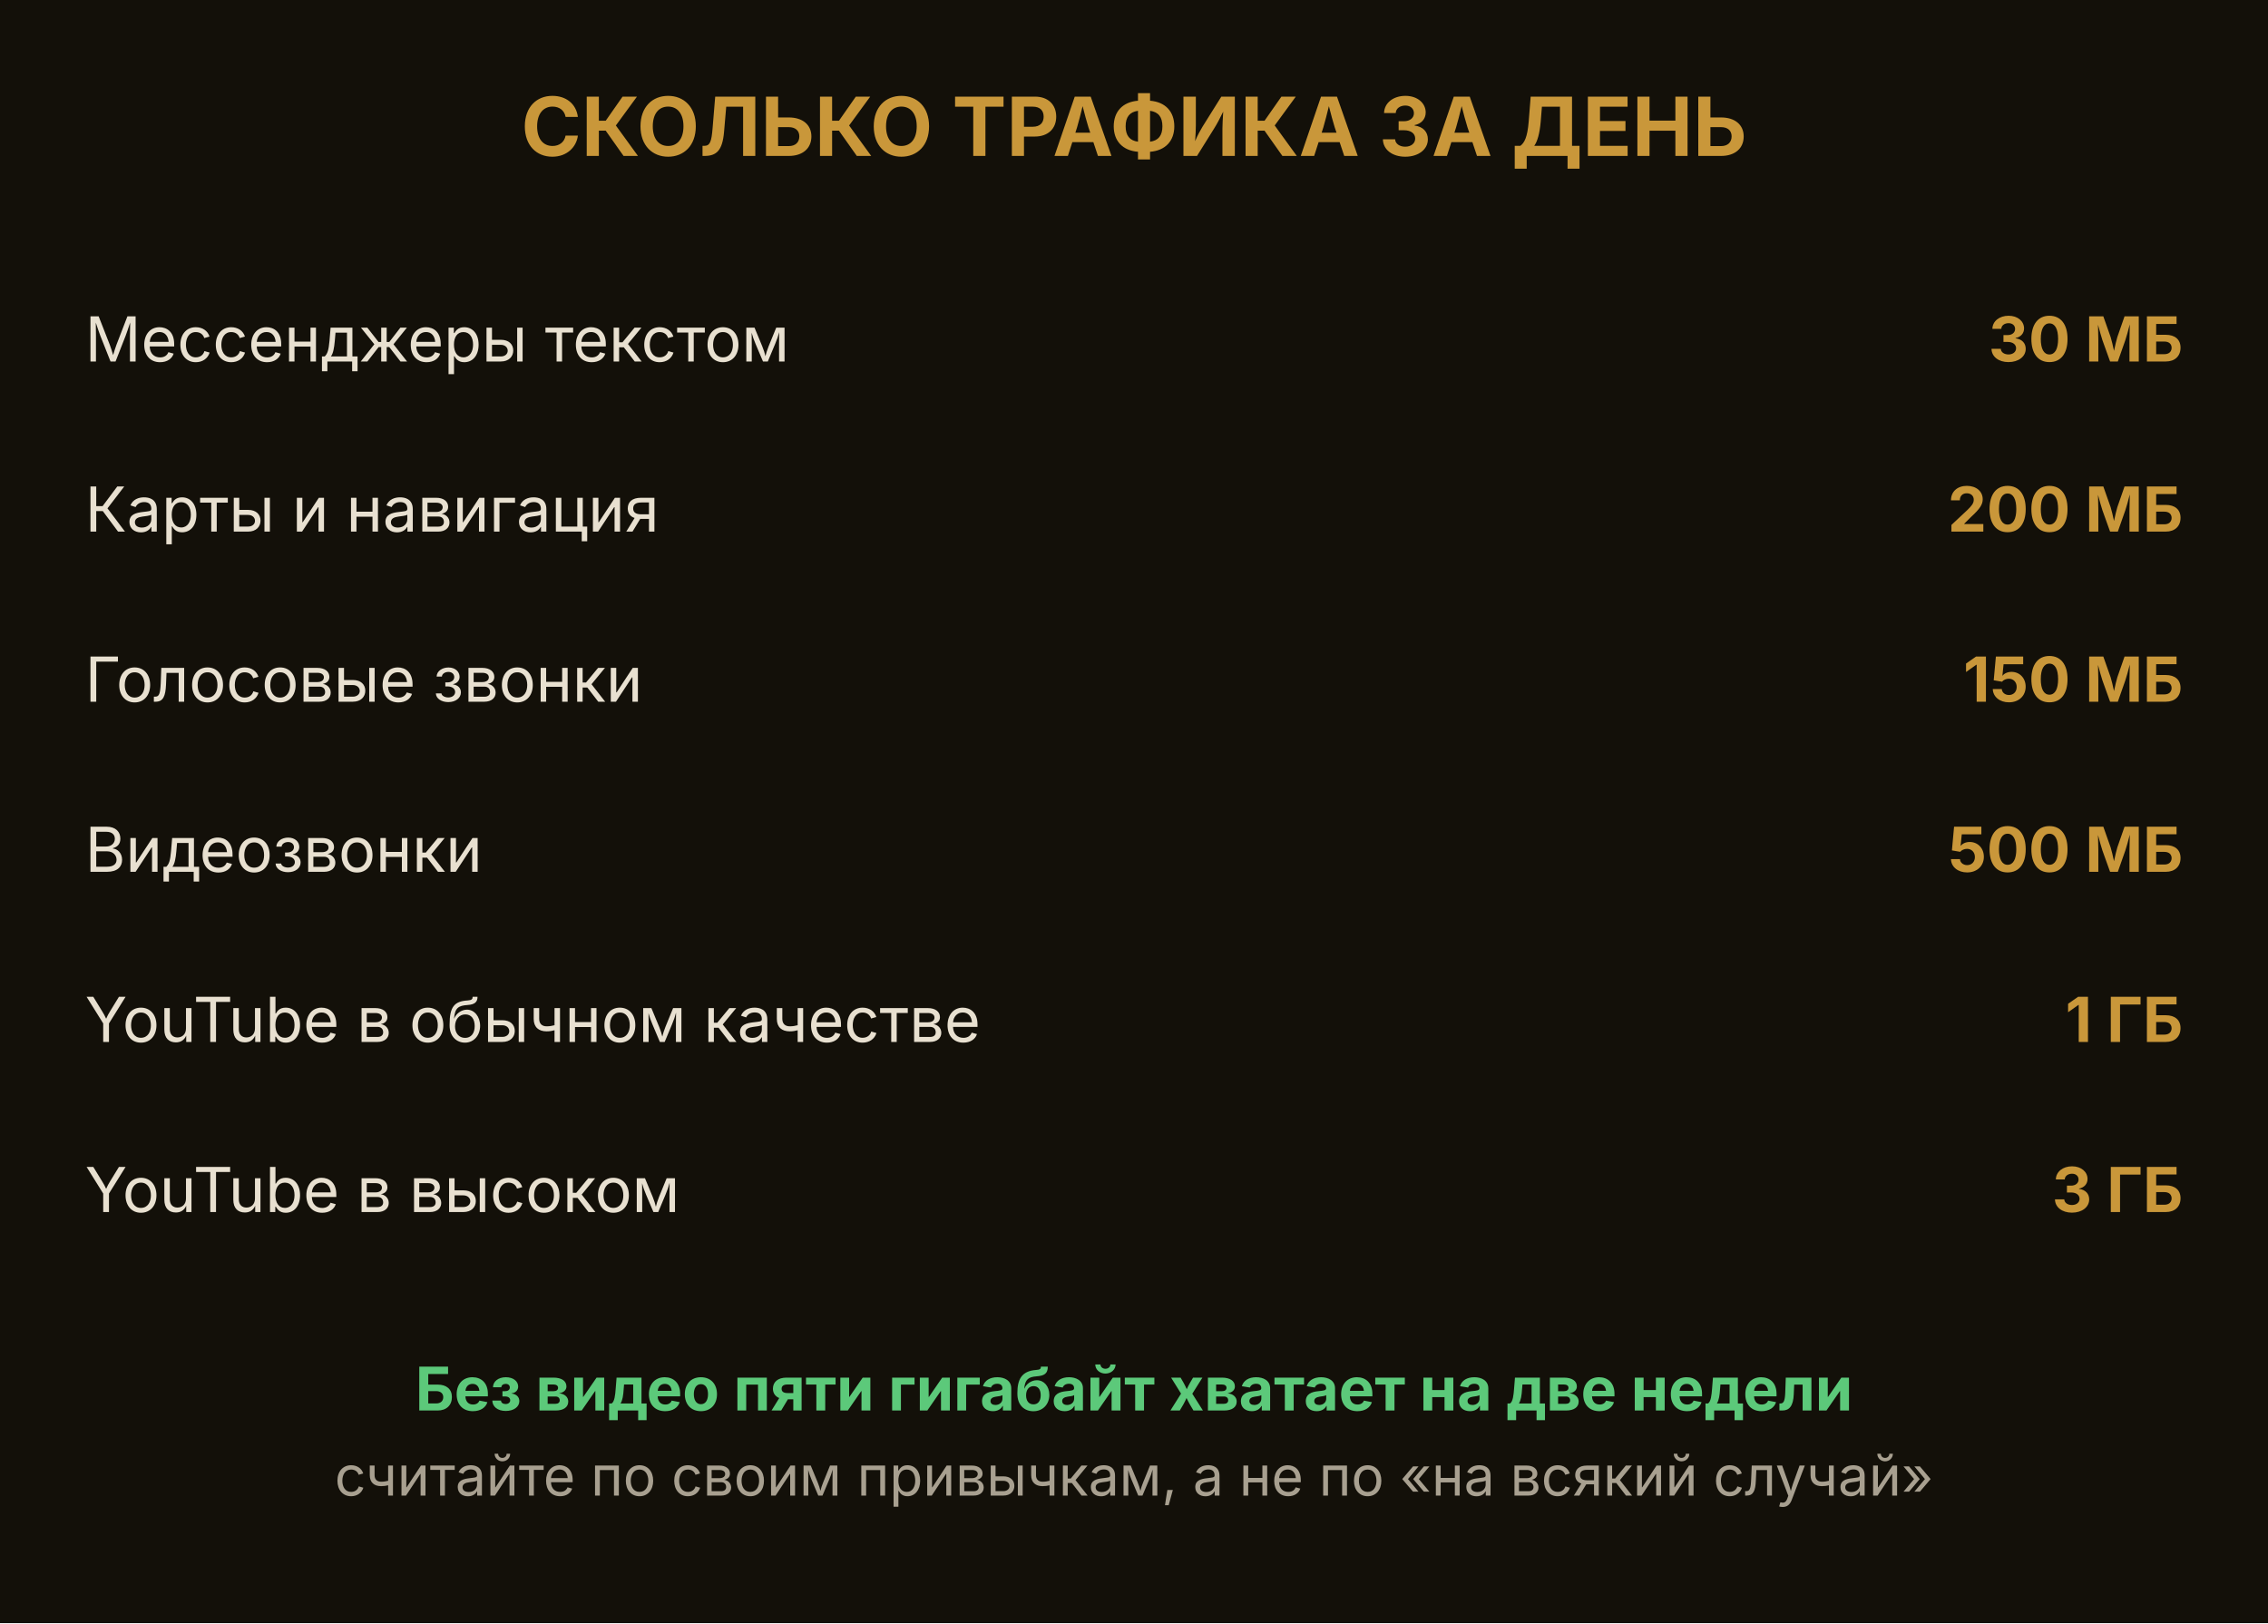
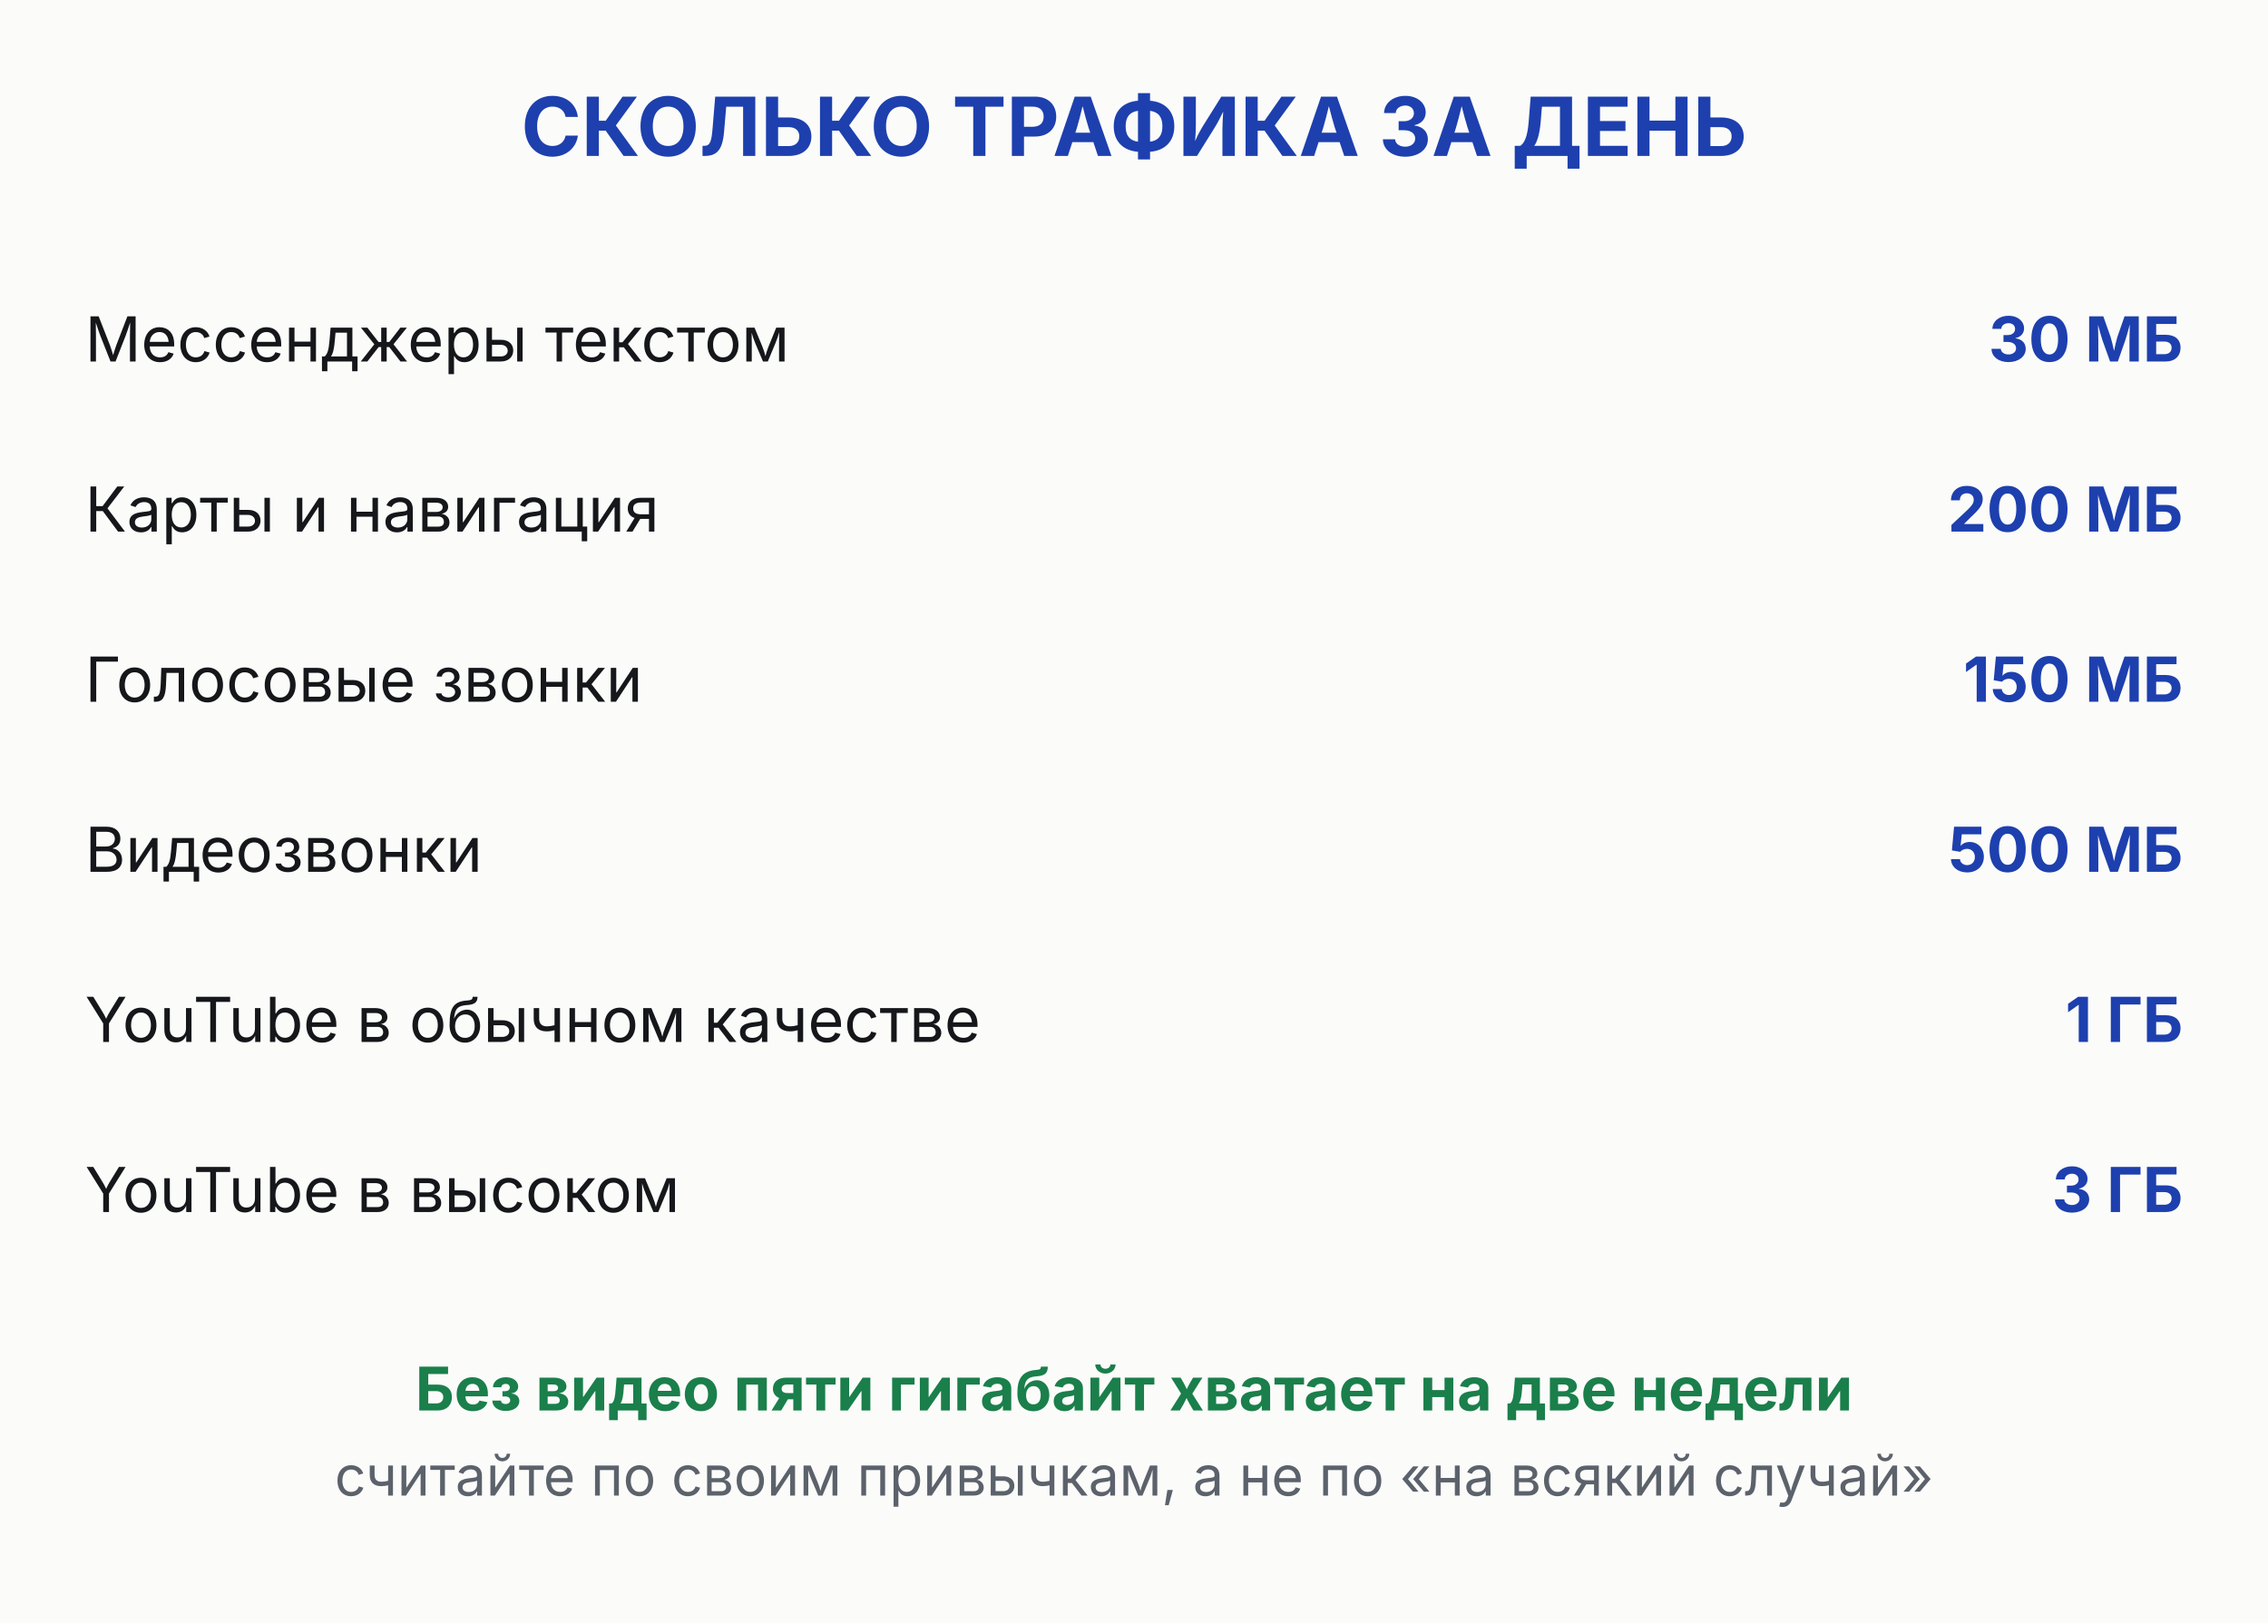
<svg xmlns="http://www.w3.org/2000/svg" viewBox="0 0 640 458" width="640" height="458" font-family="system-ui,-apple-system,sans-serif">
-   <rect width="640" height="458" fill="#131009" />
-   <text x="320" y="44" text-anchor="middle" fill="#c9973a" font-size="23" font-weight="700">СКОЛЬКО ТРАФИКА ЗА ДЕНЬ</text>
-   <text x="24" y="102" fill="#e8e0d0" font-size="17.5">Мессенджеры текстом</text>
-   <text x="616" y="102" text-anchor="end" fill="#c9973a" font-size="17.5" font-weight="700">30 МБ</text>
-   <text x="24" y="150" fill="#e8e0d0" font-size="17.5">Карты и навигация</text>
-   <text x="616" y="150" text-anchor="end" fill="#c9973a" font-size="17.5" font-weight="700">200 МБ</text>
-   <text x="24" y="198" fill="#e8e0d0" font-size="17.5">Голосовые звонки</text>
-   <text x="616" y="198" text-anchor="end" fill="#c9973a" font-size="17.5" font-weight="700">150 МБ</text>
-   <text x="24" y="246" fill="#e8e0d0" font-size="17.5">Видеозвонки</text>
-   <text x="616" y="246" text-anchor="end" fill="#c9973a" font-size="17.5" font-weight="700">500 МБ</text>
-   <text x="24" y="294" fill="#e8e0d0" font-size="17.5">YouTube в обычном качестве</text>
-   <text x="616" y="294" text-anchor="end" fill="#c9973a" font-size="17.5" font-weight="700">1 ГБ</text>
-   <text x="24" y="342" fill="#e8e0d0" font-size="17.5">YouTube в высоком</text>
-   <text x="616" y="342" text-anchor="end" fill="#c9973a" font-size="17.5" font-weight="700">3 ГБ</text>
-   <text x="320" y="398" text-anchor="middle" fill="#5cc97a" font-size="17" font-weight="700">Без видео пяти гигабайт хватает на две недели</text>
-   <text x="320" y="422" text-anchor="middle" fill="#a8a090" font-size="15.5">считайте по своим привычкам, а не по «на всякий случай»</text>
+   <rect width="640" height="458" fill="#fbfbfa" />
+   <text x="320" y="44" text-anchor="middle" fill="#1d40ae" font-size="23" font-weight="700">СКОЛЬКО ТРАФИКА ЗА ДЕНЬ</text>
+   <text x="24" y="102" fill="#15171a" font-size="17.5">Мессенджеры текстом</text>
+   <text x="616" y="102" text-anchor="end" fill="#1d40ae" font-size="17.5" font-weight="700">30 МБ</text>
+   <text x="24" y="150" fill="#15171a" font-size="17.5">Карты и навигация</text>
+   <text x="616" y="150" text-anchor="end" fill="#1d40ae" font-size="17.5" font-weight="700">200 МБ</text>
+   <text x="24" y="198" fill="#15171a" font-size="17.5">Голосовые звонки</text>
+   <text x="616" y="198" text-anchor="end" fill="#1d40ae" font-size="17.5" font-weight="700">150 МБ</text>
+   <text x="24" y="246" fill="#15171a" font-size="17.5">Видеозвонки</text>
+   <text x="616" y="246" text-anchor="end" fill="#1d40ae" font-size="17.5" font-weight="700">500 МБ</text>
+   <text x="24" y="294" fill="#15171a" font-size="17.5">YouTube в обычном качестве</text>
+   <text x="616" y="294" text-anchor="end" fill="#1d40ae" font-size="17.5" font-weight="700">1 ГБ</text>
+   <text x="24" y="342" fill="#15171a" font-size="17.5">YouTube в высоком</text>
+   <text x="616" y="342" text-anchor="end" fill="#1d40ae" font-size="17.5" font-weight="700">3 ГБ</text>
+   <text x="320" y="398" text-anchor="middle" fill="#1a7f4b" font-size="17" font-weight="700">Без видео пяти гигабайт хватает на две недели</text>
+   <text x="320" y="422" text-anchor="middle" fill="#5c626b" font-size="15.5">считайте по своим привычкам, а не по «на всякий случай»</text>
</svg>
